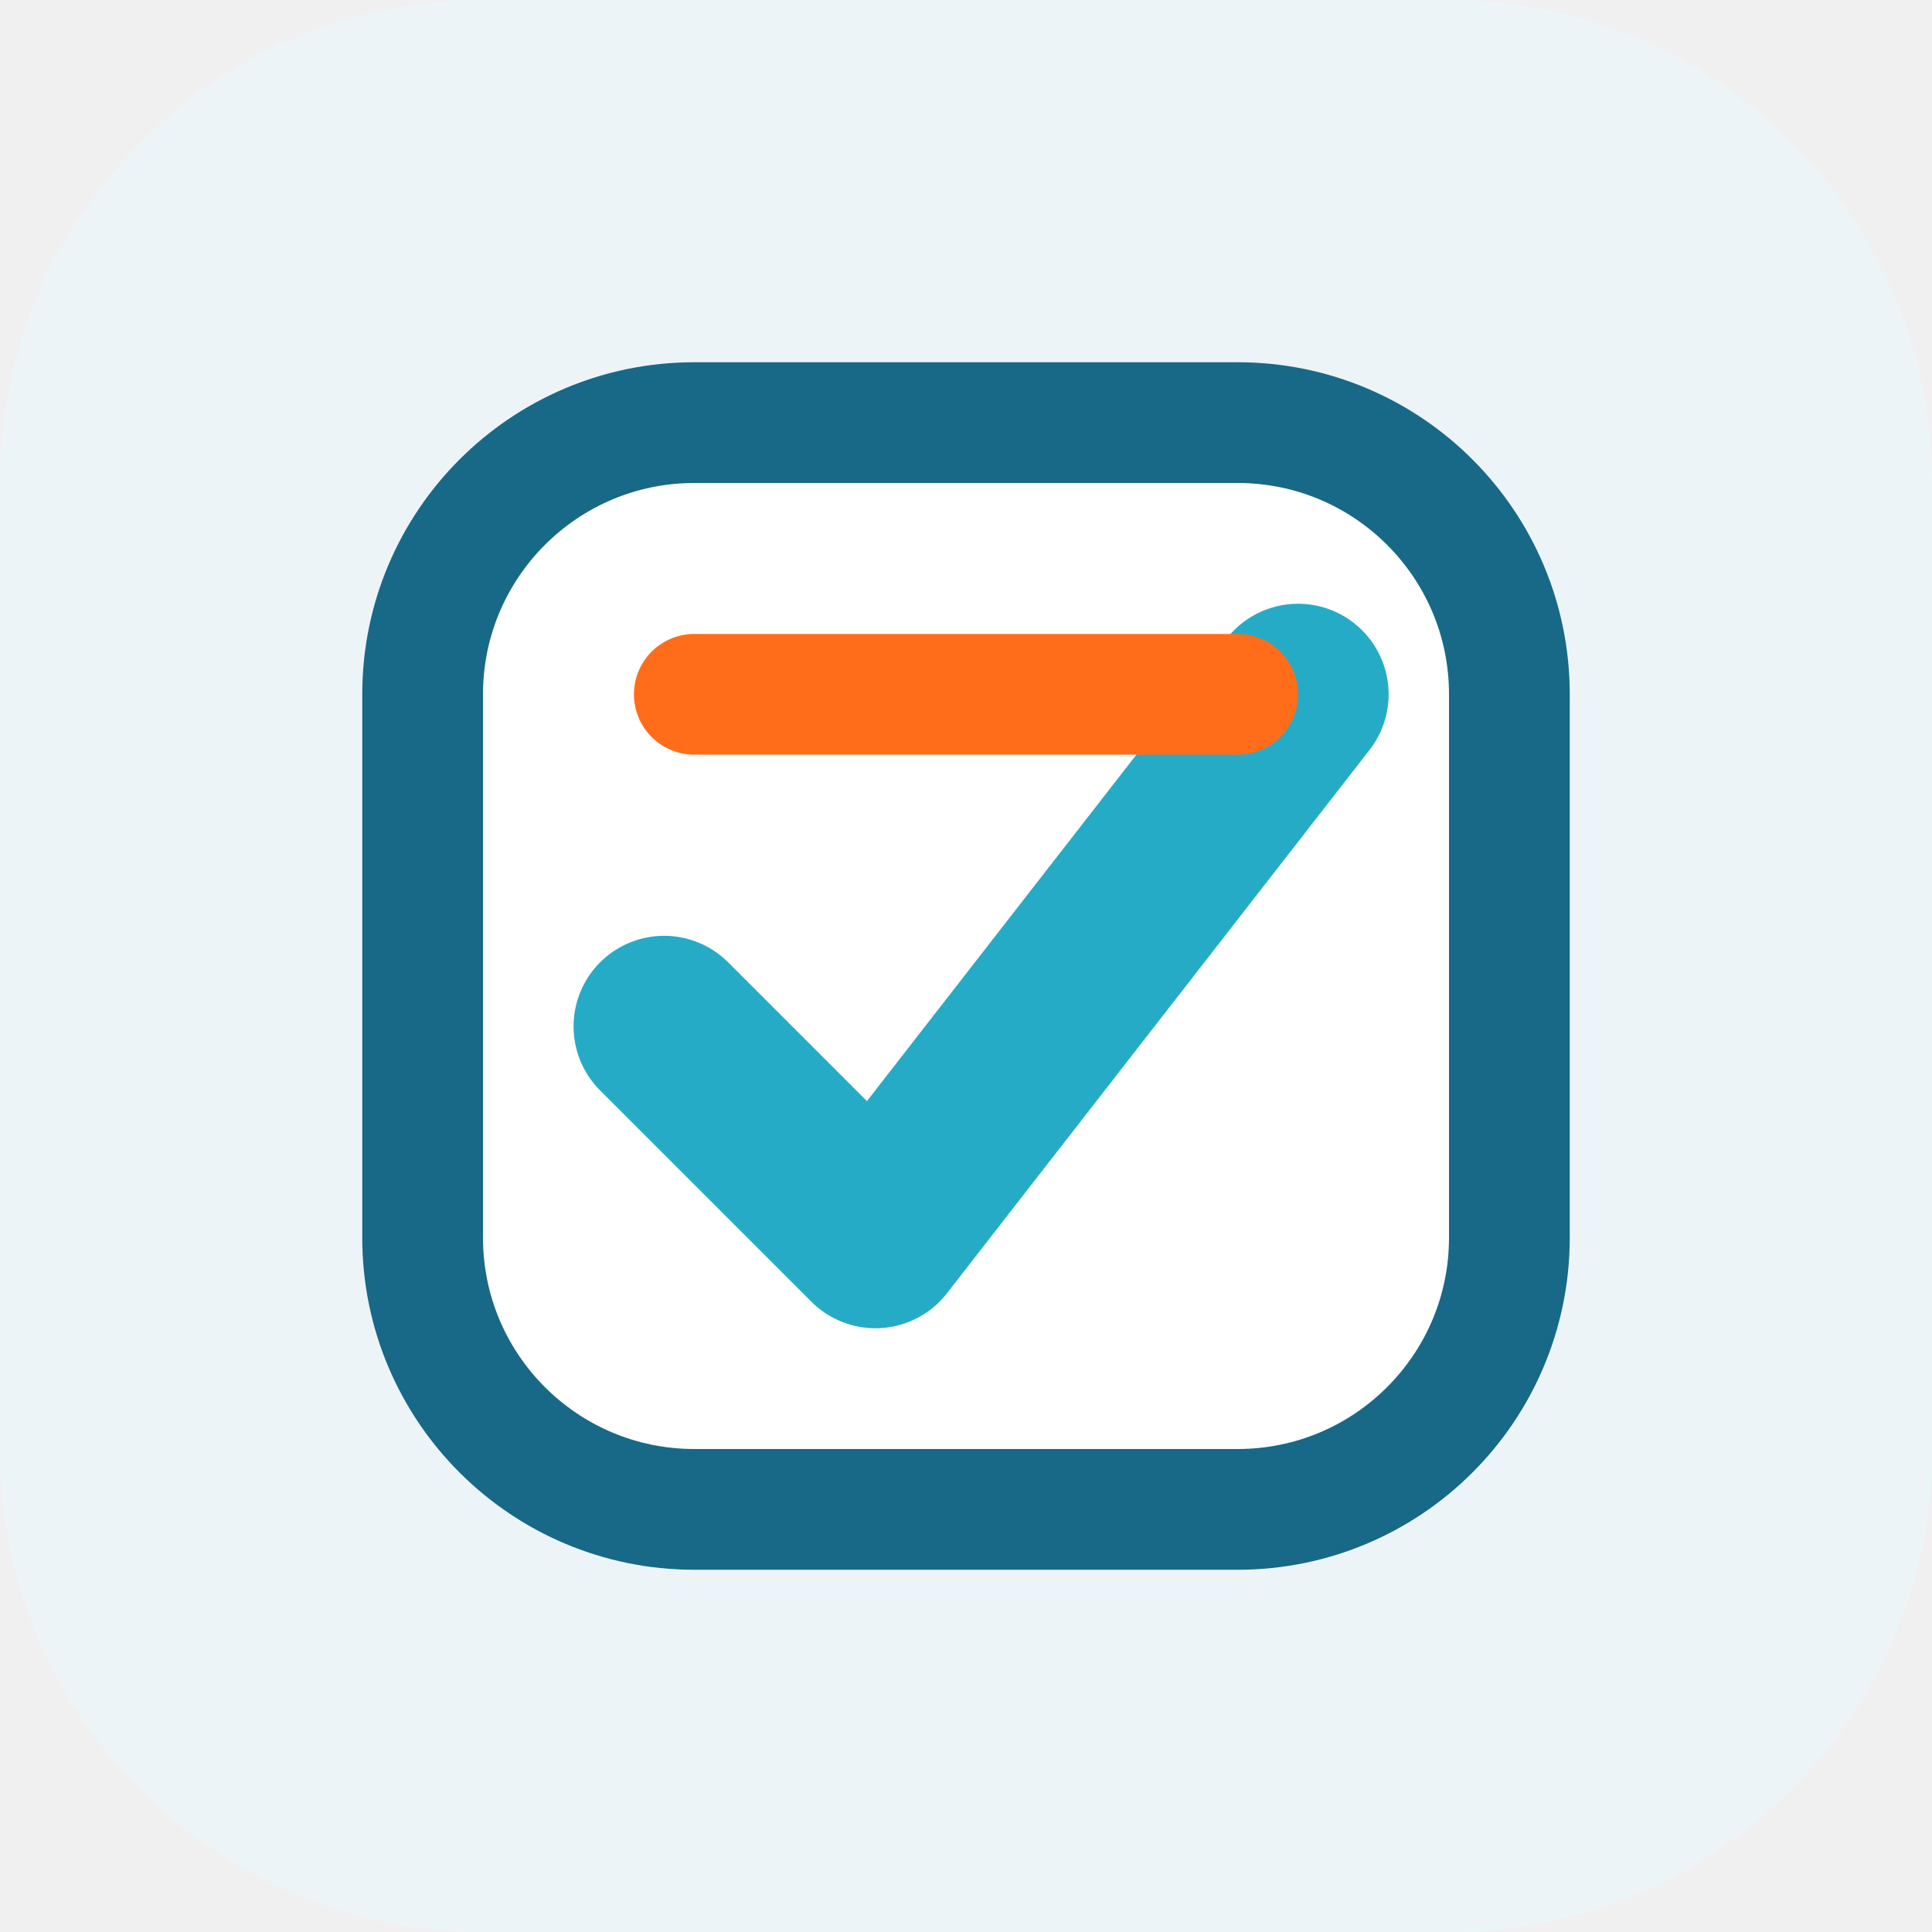
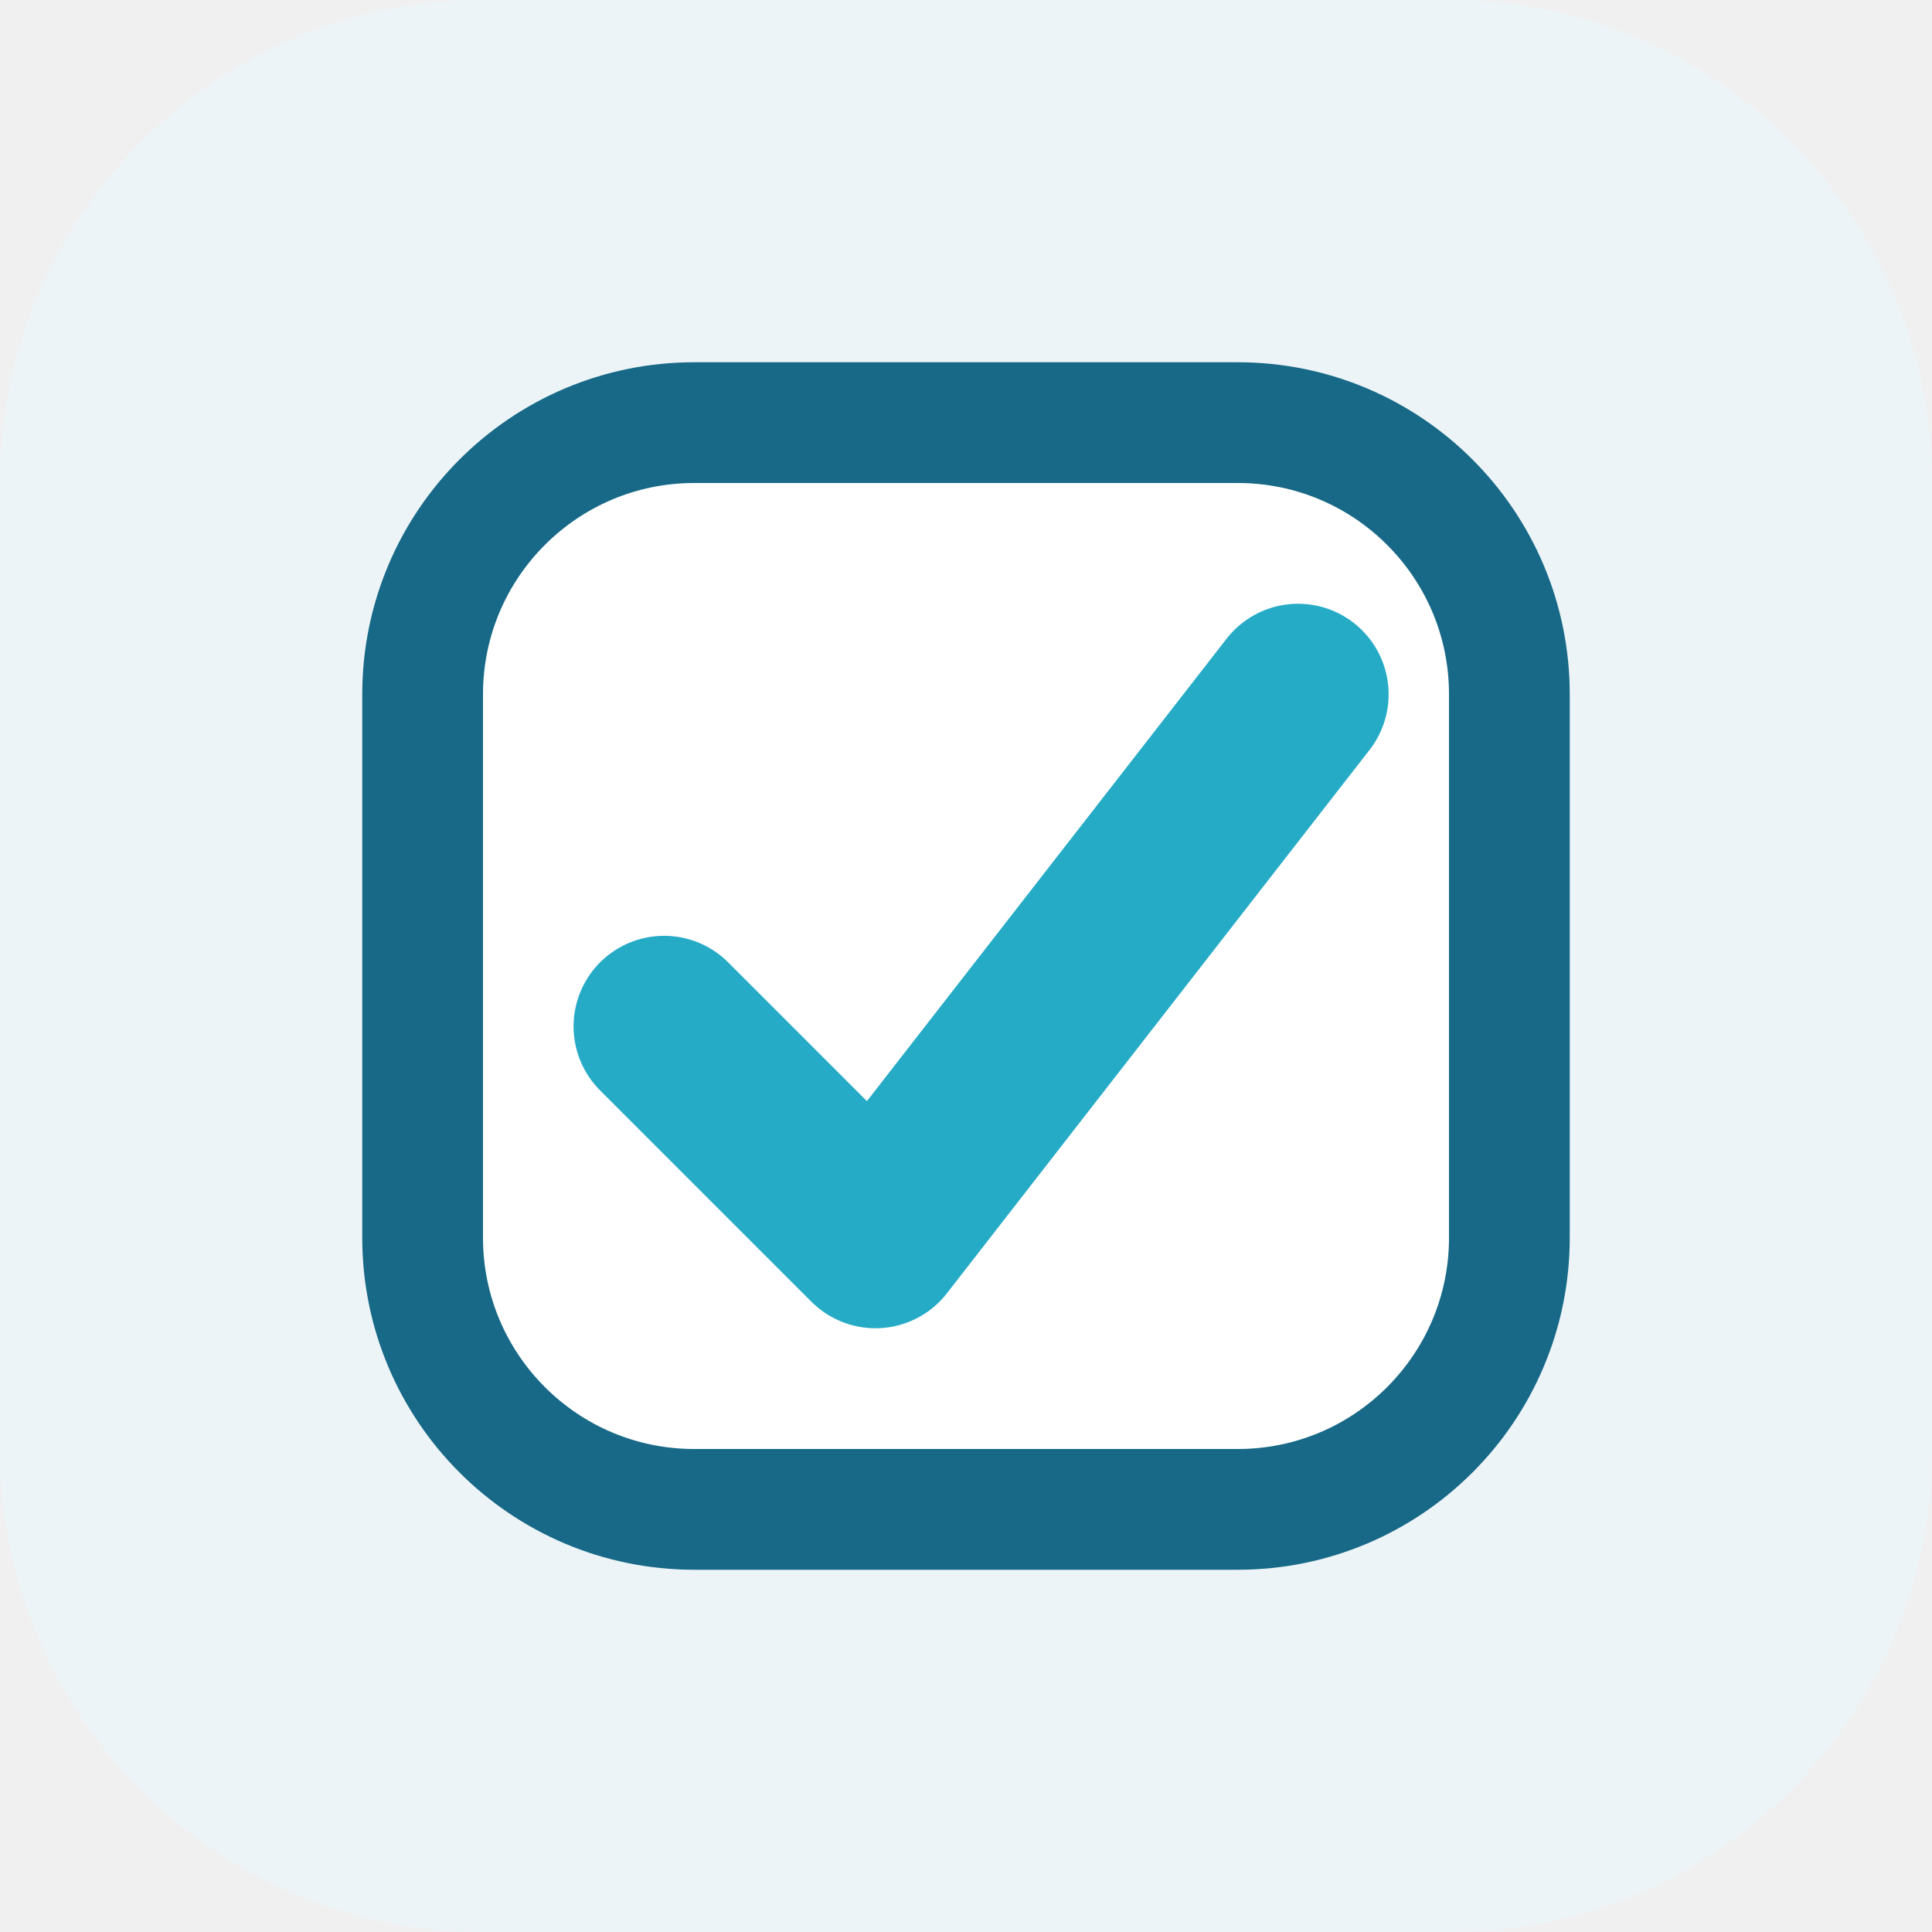
<svg xmlns="http://www.w3.org/2000/svg" viewBox="0 0 64 64">
  <rect width="64" height="64" rx="16" fill="#edf4f8" />
  <rect x="14" y="14" width="36" height="36" rx="9" fill="#ffffff" stroke="#176987" stroke-width="4" />
  <path d="M22 34l7 7 14-18" fill="none" stroke="#26abc7" stroke-width="6" stroke-linecap="round" stroke-linejoin="round" />
-   <path d="M23 23h18" fill="none" stroke="#ff6d1a" stroke-width="4" stroke-linecap="round" />
</svg>
